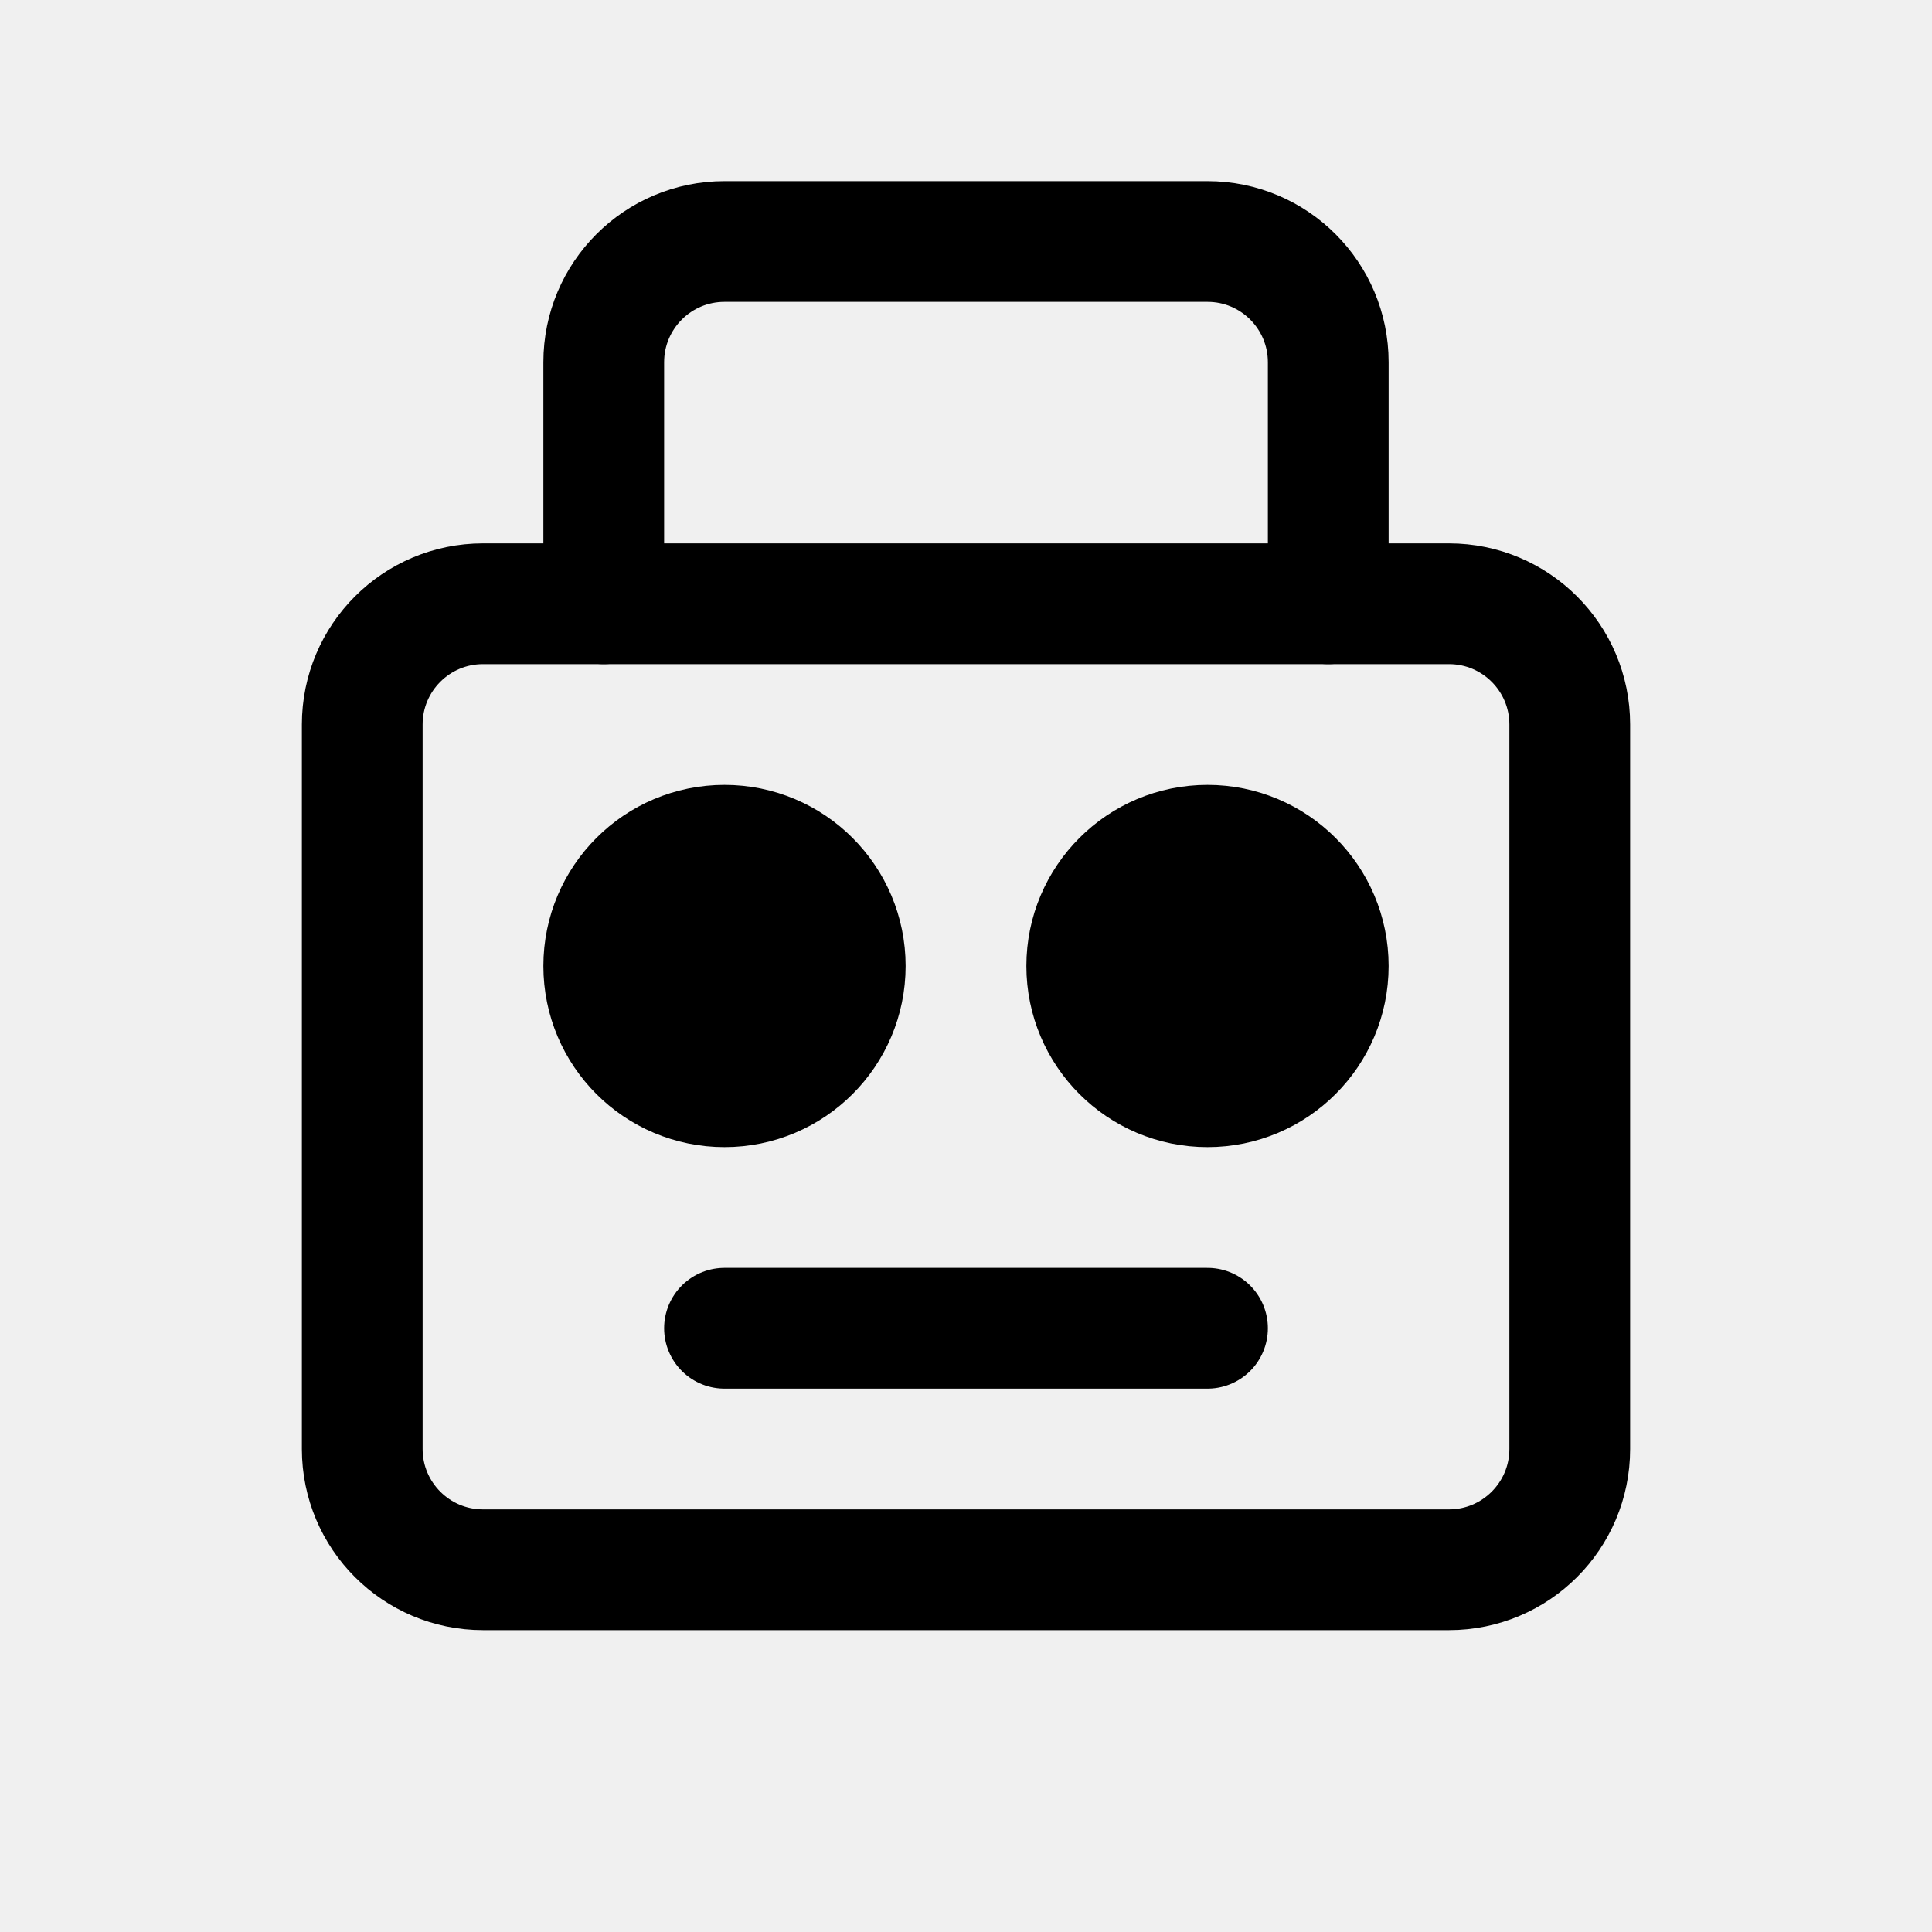
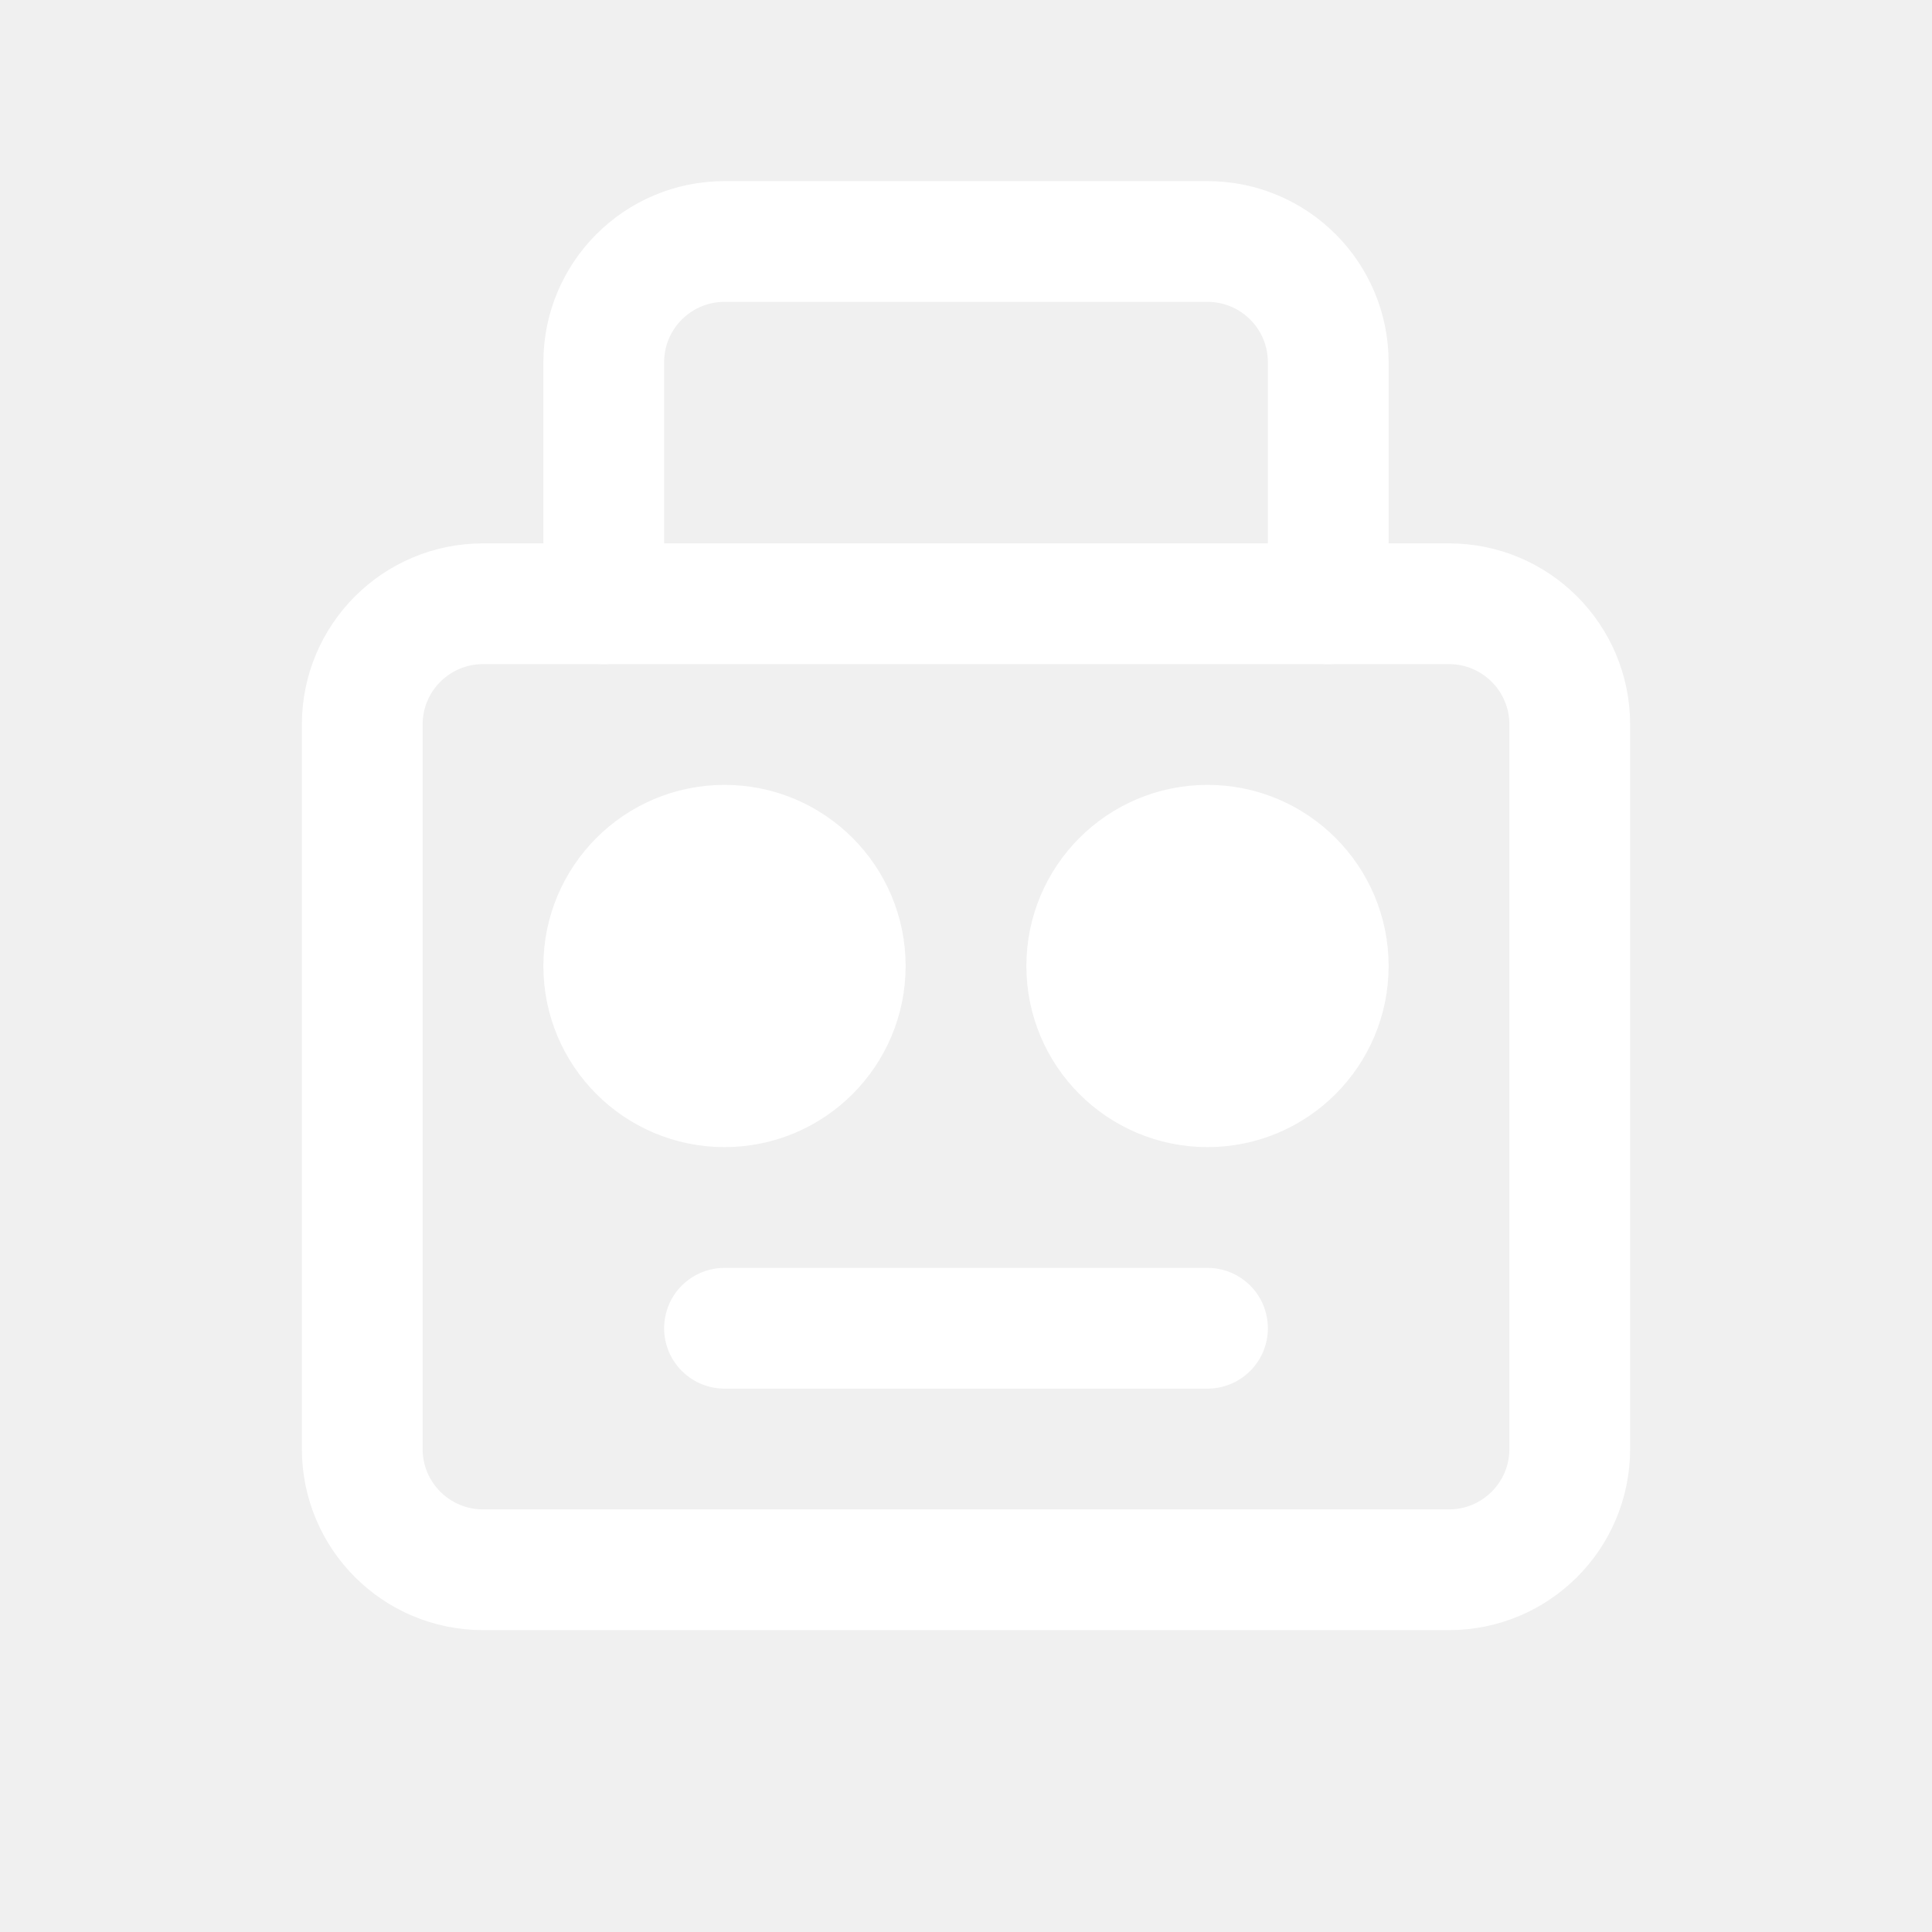
- <svg xmlns="http://www.w3.org/2000/svg" width="64" height="64" viewBox="0 0 64 64" fill="none" stroke="currentColor" stroke-width="4" stroke-linecap="round" stroke-linejoin="round">
+ <svg xmlns="http://www.w3.org/2000/svg" width="64" height="64" viewBox="0 0 64 64" fill="none" stroke="#FFFFFF" stroke-width="4" stroke-linecap="round" stroke-linejoin="round">
  <rect x="12" y="20" width="40" height="32" rx="4" ry="4" />
  <path d="M20 20V12a4 4 0 014-4h16a4 4 0 014 4v8" />
-   <circle cx="24" cy="32" r="4" fill="currentColor" />
-   <circle cx="40" cy="32" r="4" fill="currentColor" />
+   <circle cx="24" cy="32" r="4" fill="#FFFFFF" />
+   <circle cx="40" cy="32" r="4" fill="#FFFFFF" />
  <path d="M24 44h16" />
</svg>
